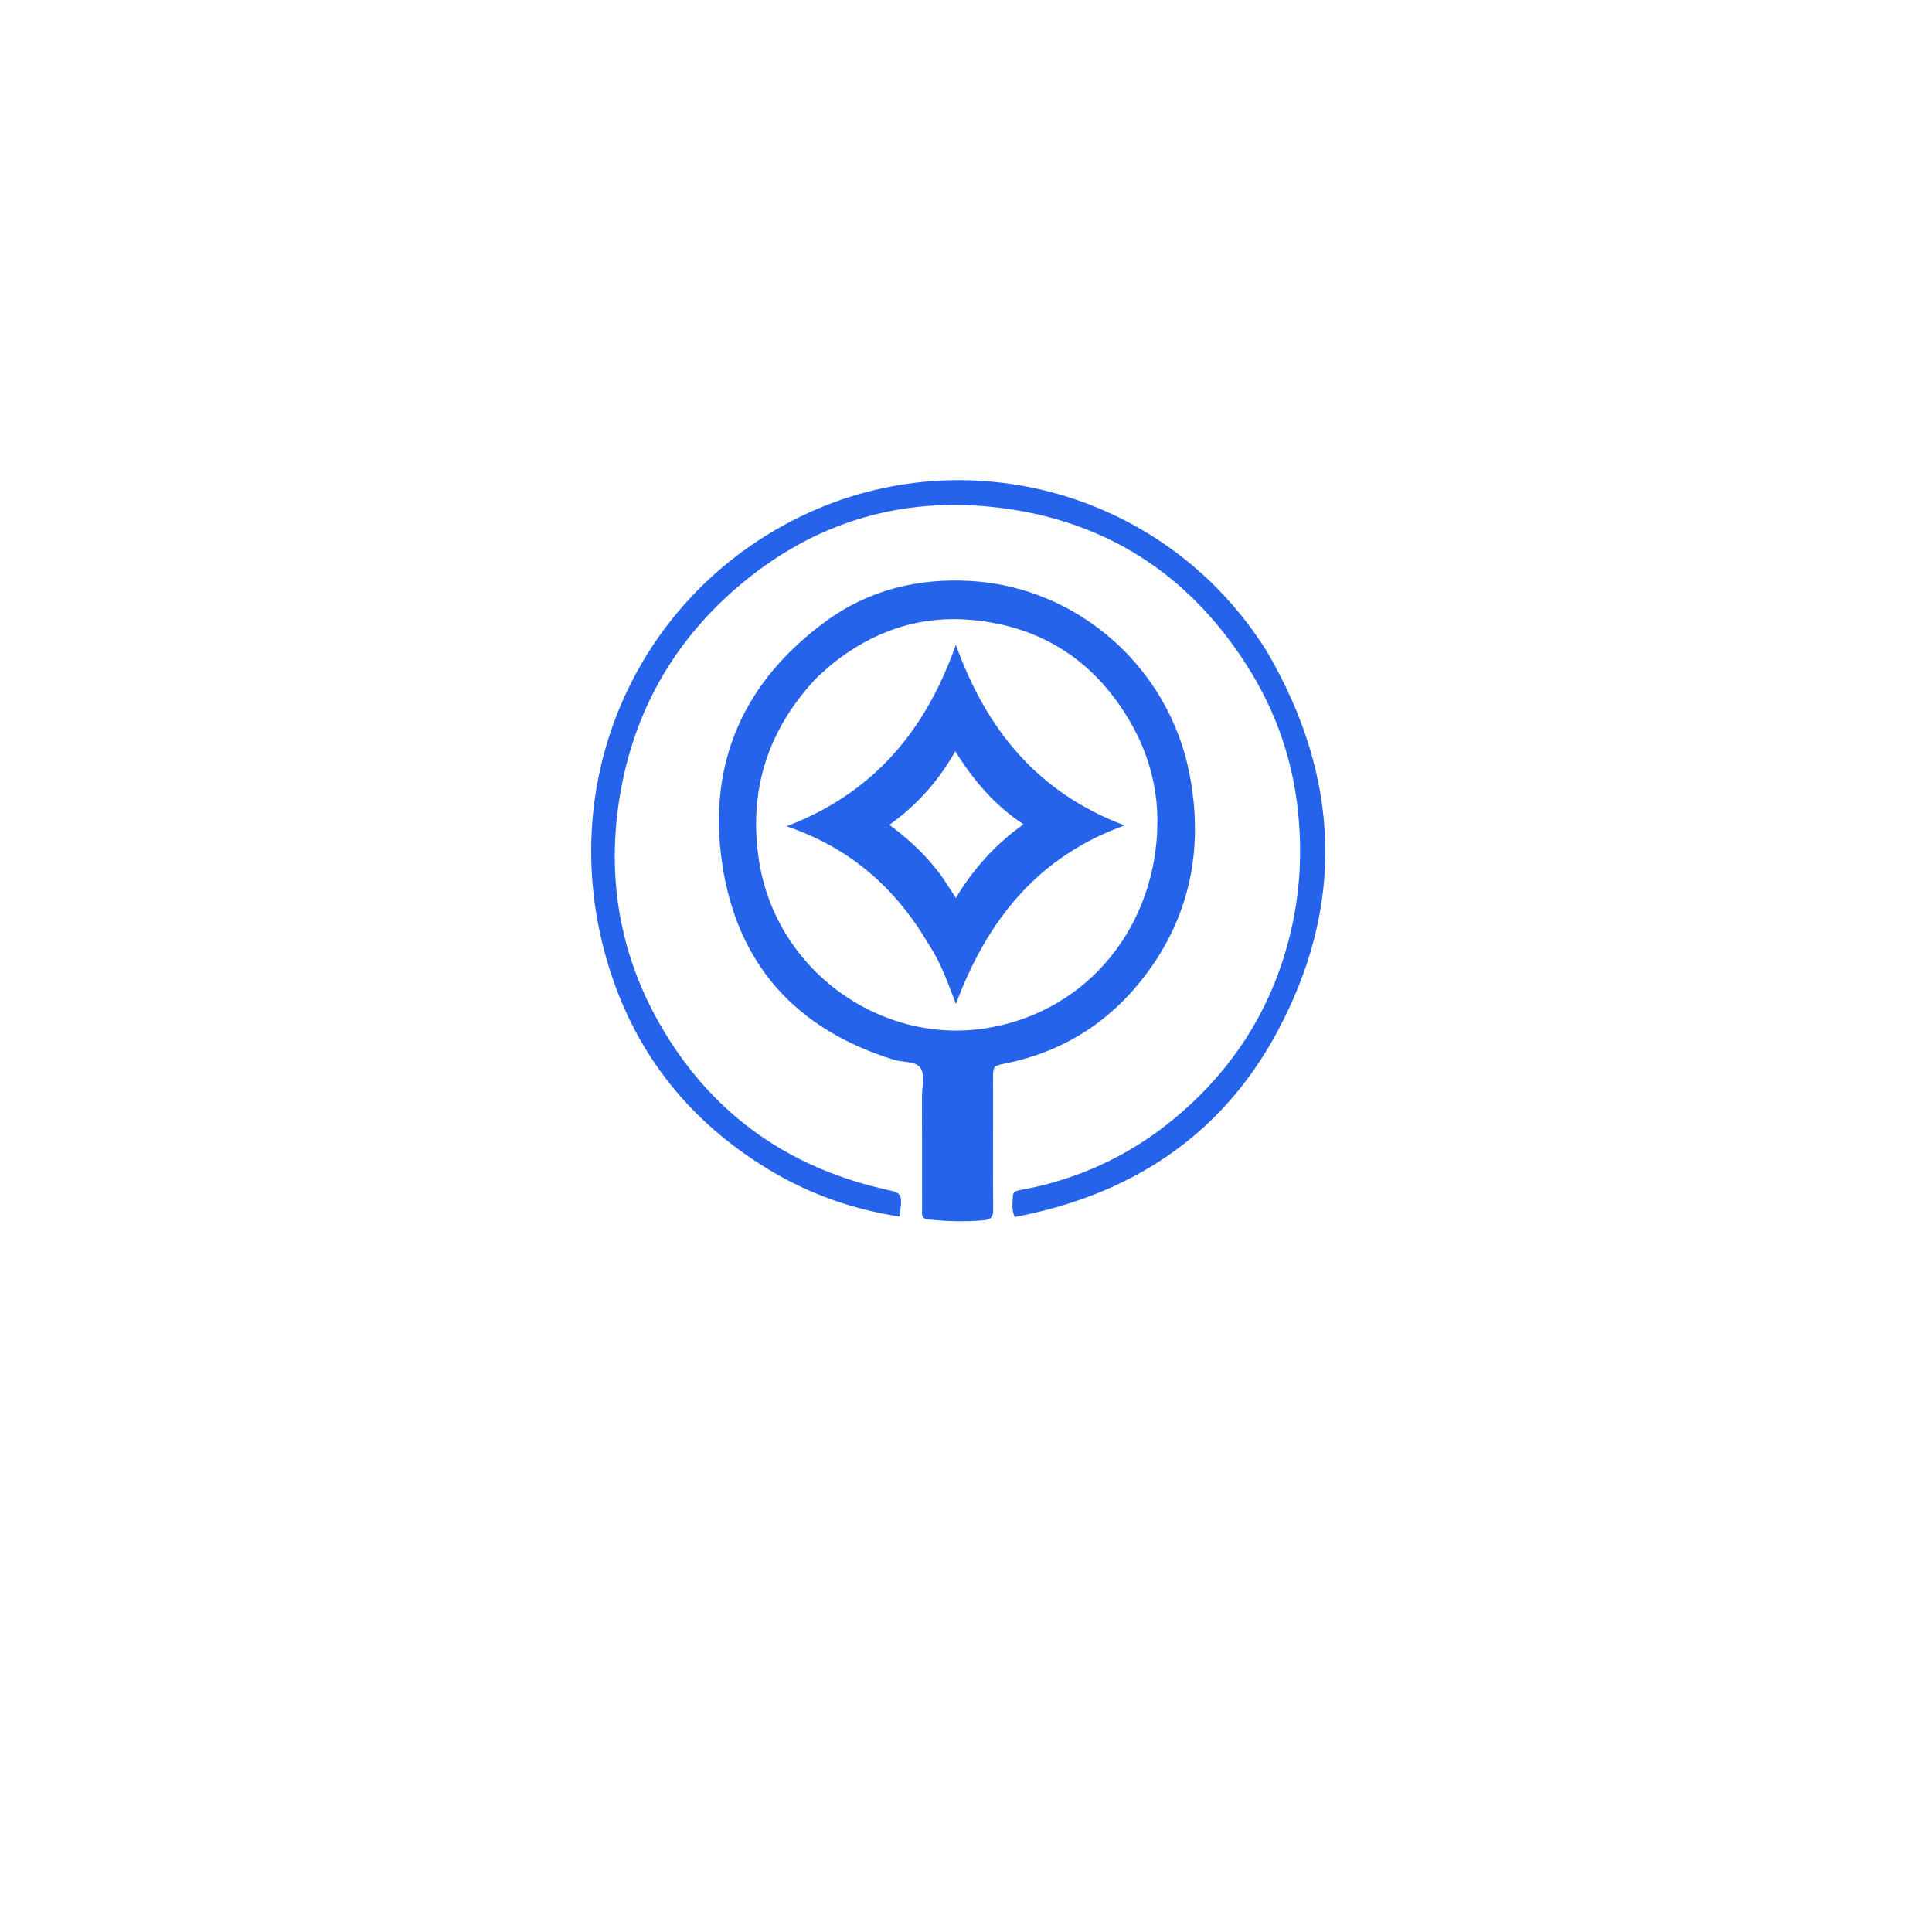
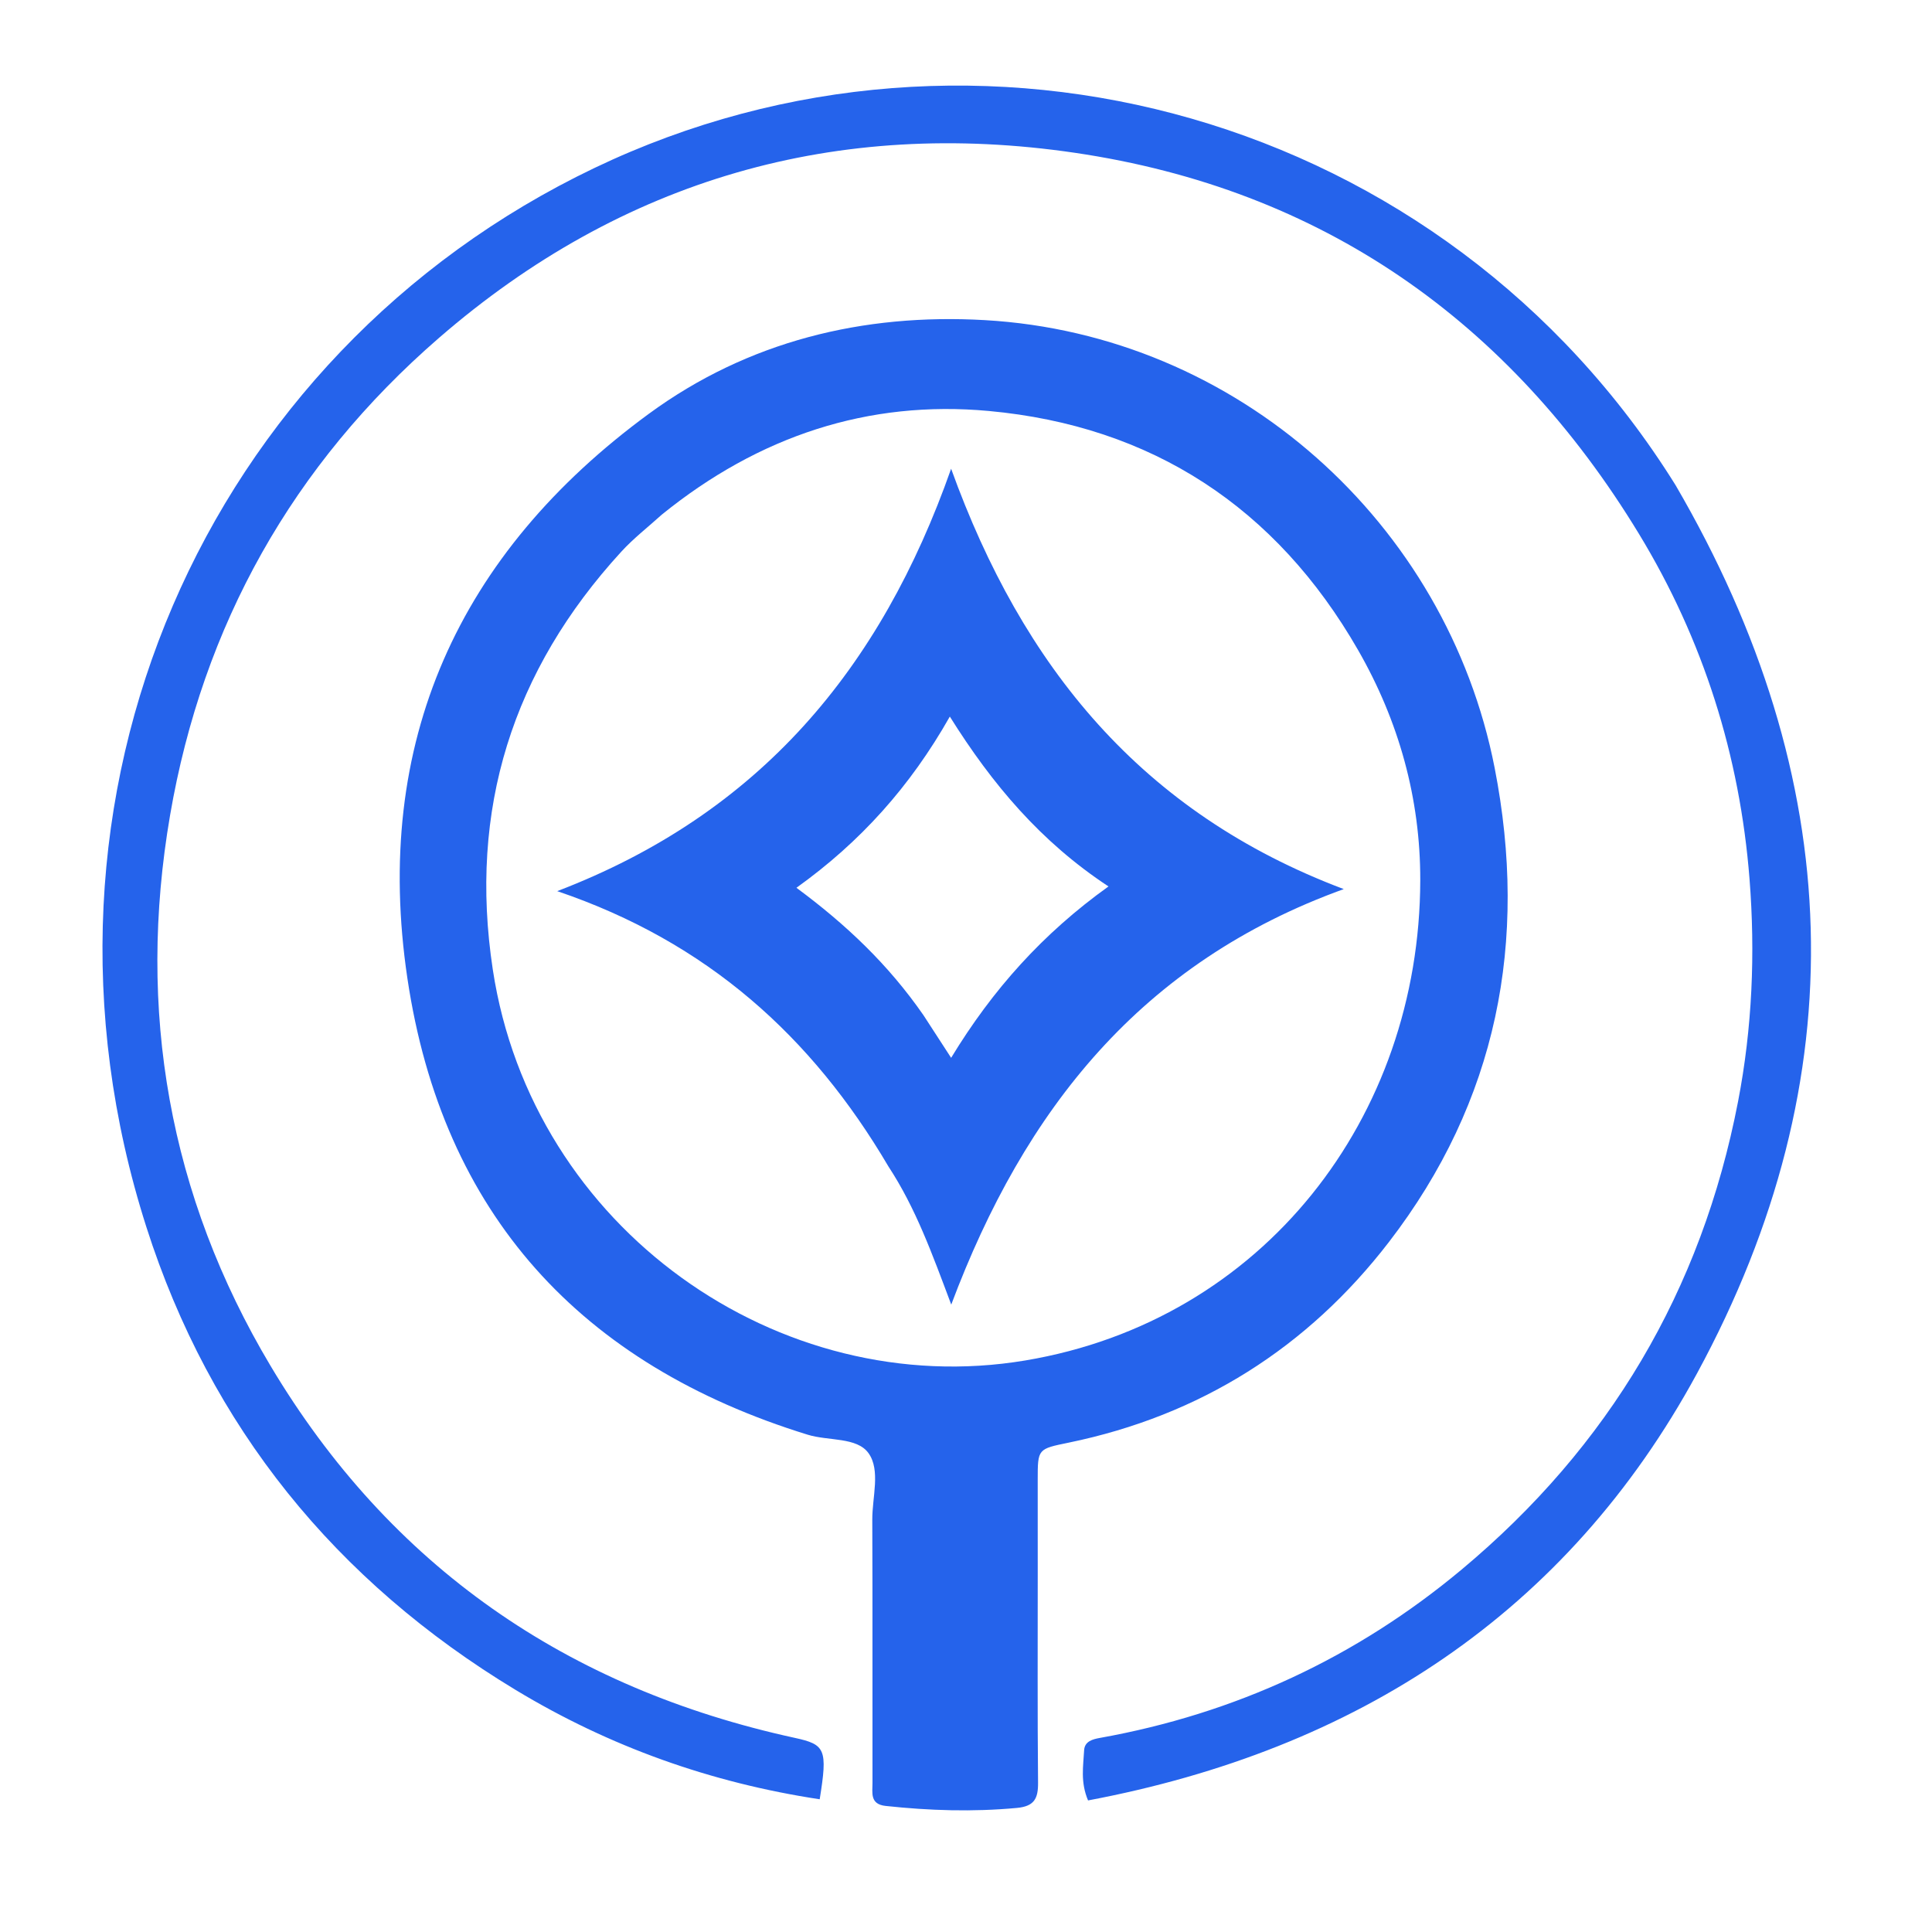
- <svg xmlns="http://www.w3.org/2000/svg" version="1.1" id="Layer_1" x="0px" y="0px" width="1024" height="1024" viewBox="0 0 1024 1024" enable-background="new 0 0 1024 1024" xml:space="preserve">
+ <svg xmlns="http://www.w3.org/2000/svg" version="1.1" id="Layer_1" x="0px" y="0px" viewBox="290 235 440 440" enable-background="new 290 235 440 440" xml:space="preserve">
  <path fill="#2563eb" opacity="1" stroke="none" d=" M526.337,593   C526.341,609.329 526.261,625.158 526.41,640.985   C526.444,644.605 525.558,646.375 521.585,646.745   C511.583,647.677 501.648,647.362 491.692,646.289   C488.085,645.901 488.707,643.288 488.703,641.077   C488.668,621.083 488.741,601.089 488.657,581.095   C488.635,575.958 490.581,569.835 487.801,565.951   C485.148,562.246 478.666,563.2 473.955,561.746   C422.226,545.786 390.772,511.479 382.78,457.807   C374.794,404.17 394.362,361.04 437.805,329.215   C460.315,312.725 486.537,306.324 514.269,307.905   C571.725,311.182 619.479,354.081 630.396,409.882   C638.12,449.365 630.984,485.822 606.307,517.879   C587.809,541.908 563.369,557.368 533.415,563.546   C526.351,565.003 526.332,564.919 526.331,572.006   C526.33,578.837 526.335,585.669 526.337,593  M440.714,352.209   C437.632,355.006 434.305,357.579 431.504,360.635   C406.695,387.702 396.695,419.355 402.229,455.8   C411.199,514.877 467.502,554.225 523.507,544.835   C577.724,535.745 613.34,489.503 613.455,435.483   C613.494,416.853 608.571,399.193 599.279,383.021   C580.612,350.536 552.289,332.007 515.17,328.595   C487.758,326.076 462.841,334.284 440.714,352.209  z" />
  <path fill="#2563eb" opacity="1" stroke="none" d=" M671.601,345.497   C710.54,412.273 713.099,480.328 676.481,547.79   C646.843,602.392 598.888,633.535 537.798,645.035   C536.022,640.837 536.715,637.191 536.902,633.625   C537.011,631.565 538.836,631.097 540.514,630.796   C571.347,625.268 598.895,612.479 622.877,592.454   C656.42,564.444 677.512,528.961 685.831,485.869   C689.081,469.028 689.767,452.056 688.443,435.176   C686.243,407.117 677.924,380.691 663.226,356.527   C633.708,307.998 590.932,278.064 534.816,269.802   C480.675,261.831 431.753,275.73 389.989,311.942   C356.659,340.842 336.161,377.391 328.733,420.67   C321.123,465.005 328.455,507.251 351.624,546.08   C378.879,591.754 419.19,619.507 471.006,630.788   C477.983,632.307 478.516,633.355 476.68,644.774   C451.926,641.022 428.838,632.804 407.464,619.889   C366.472,595.122 337.893,559.976 323.335,514.444   C291.962,416.319 336.742,315.646 425.393,273.25   C512.487,231.599 618.893,260.88 671.601,345.497  z" />
  <path fill="#2563eb" opacity="1" stroke="none" d=" M492.322,500.634   C474.907,471.056 451.074,449.541 416.902,437.951   C463.036,420.293 490.581,387.297 506.611,341.752   C522.854,386.764 549.914,420.121 596.035,437.485   C549.952,454.135 523.347,487.59 506.641,532.112   C502.245,520.422 498.542,510.125 492.322,500.634  M500.335,466.238   C502.283,469.241 504.231,472.244 506.613,475.914   C516.058,460.361 527.502,447.597 542.452,436.881   C527.032,426.73 515.982,413.631 506.317,398.195   C497.296,414.123 485.954,426.751 471.383,437.187   C482.661,445.53 492.286,454.621 500.335,466.238  z" />
</svg>
